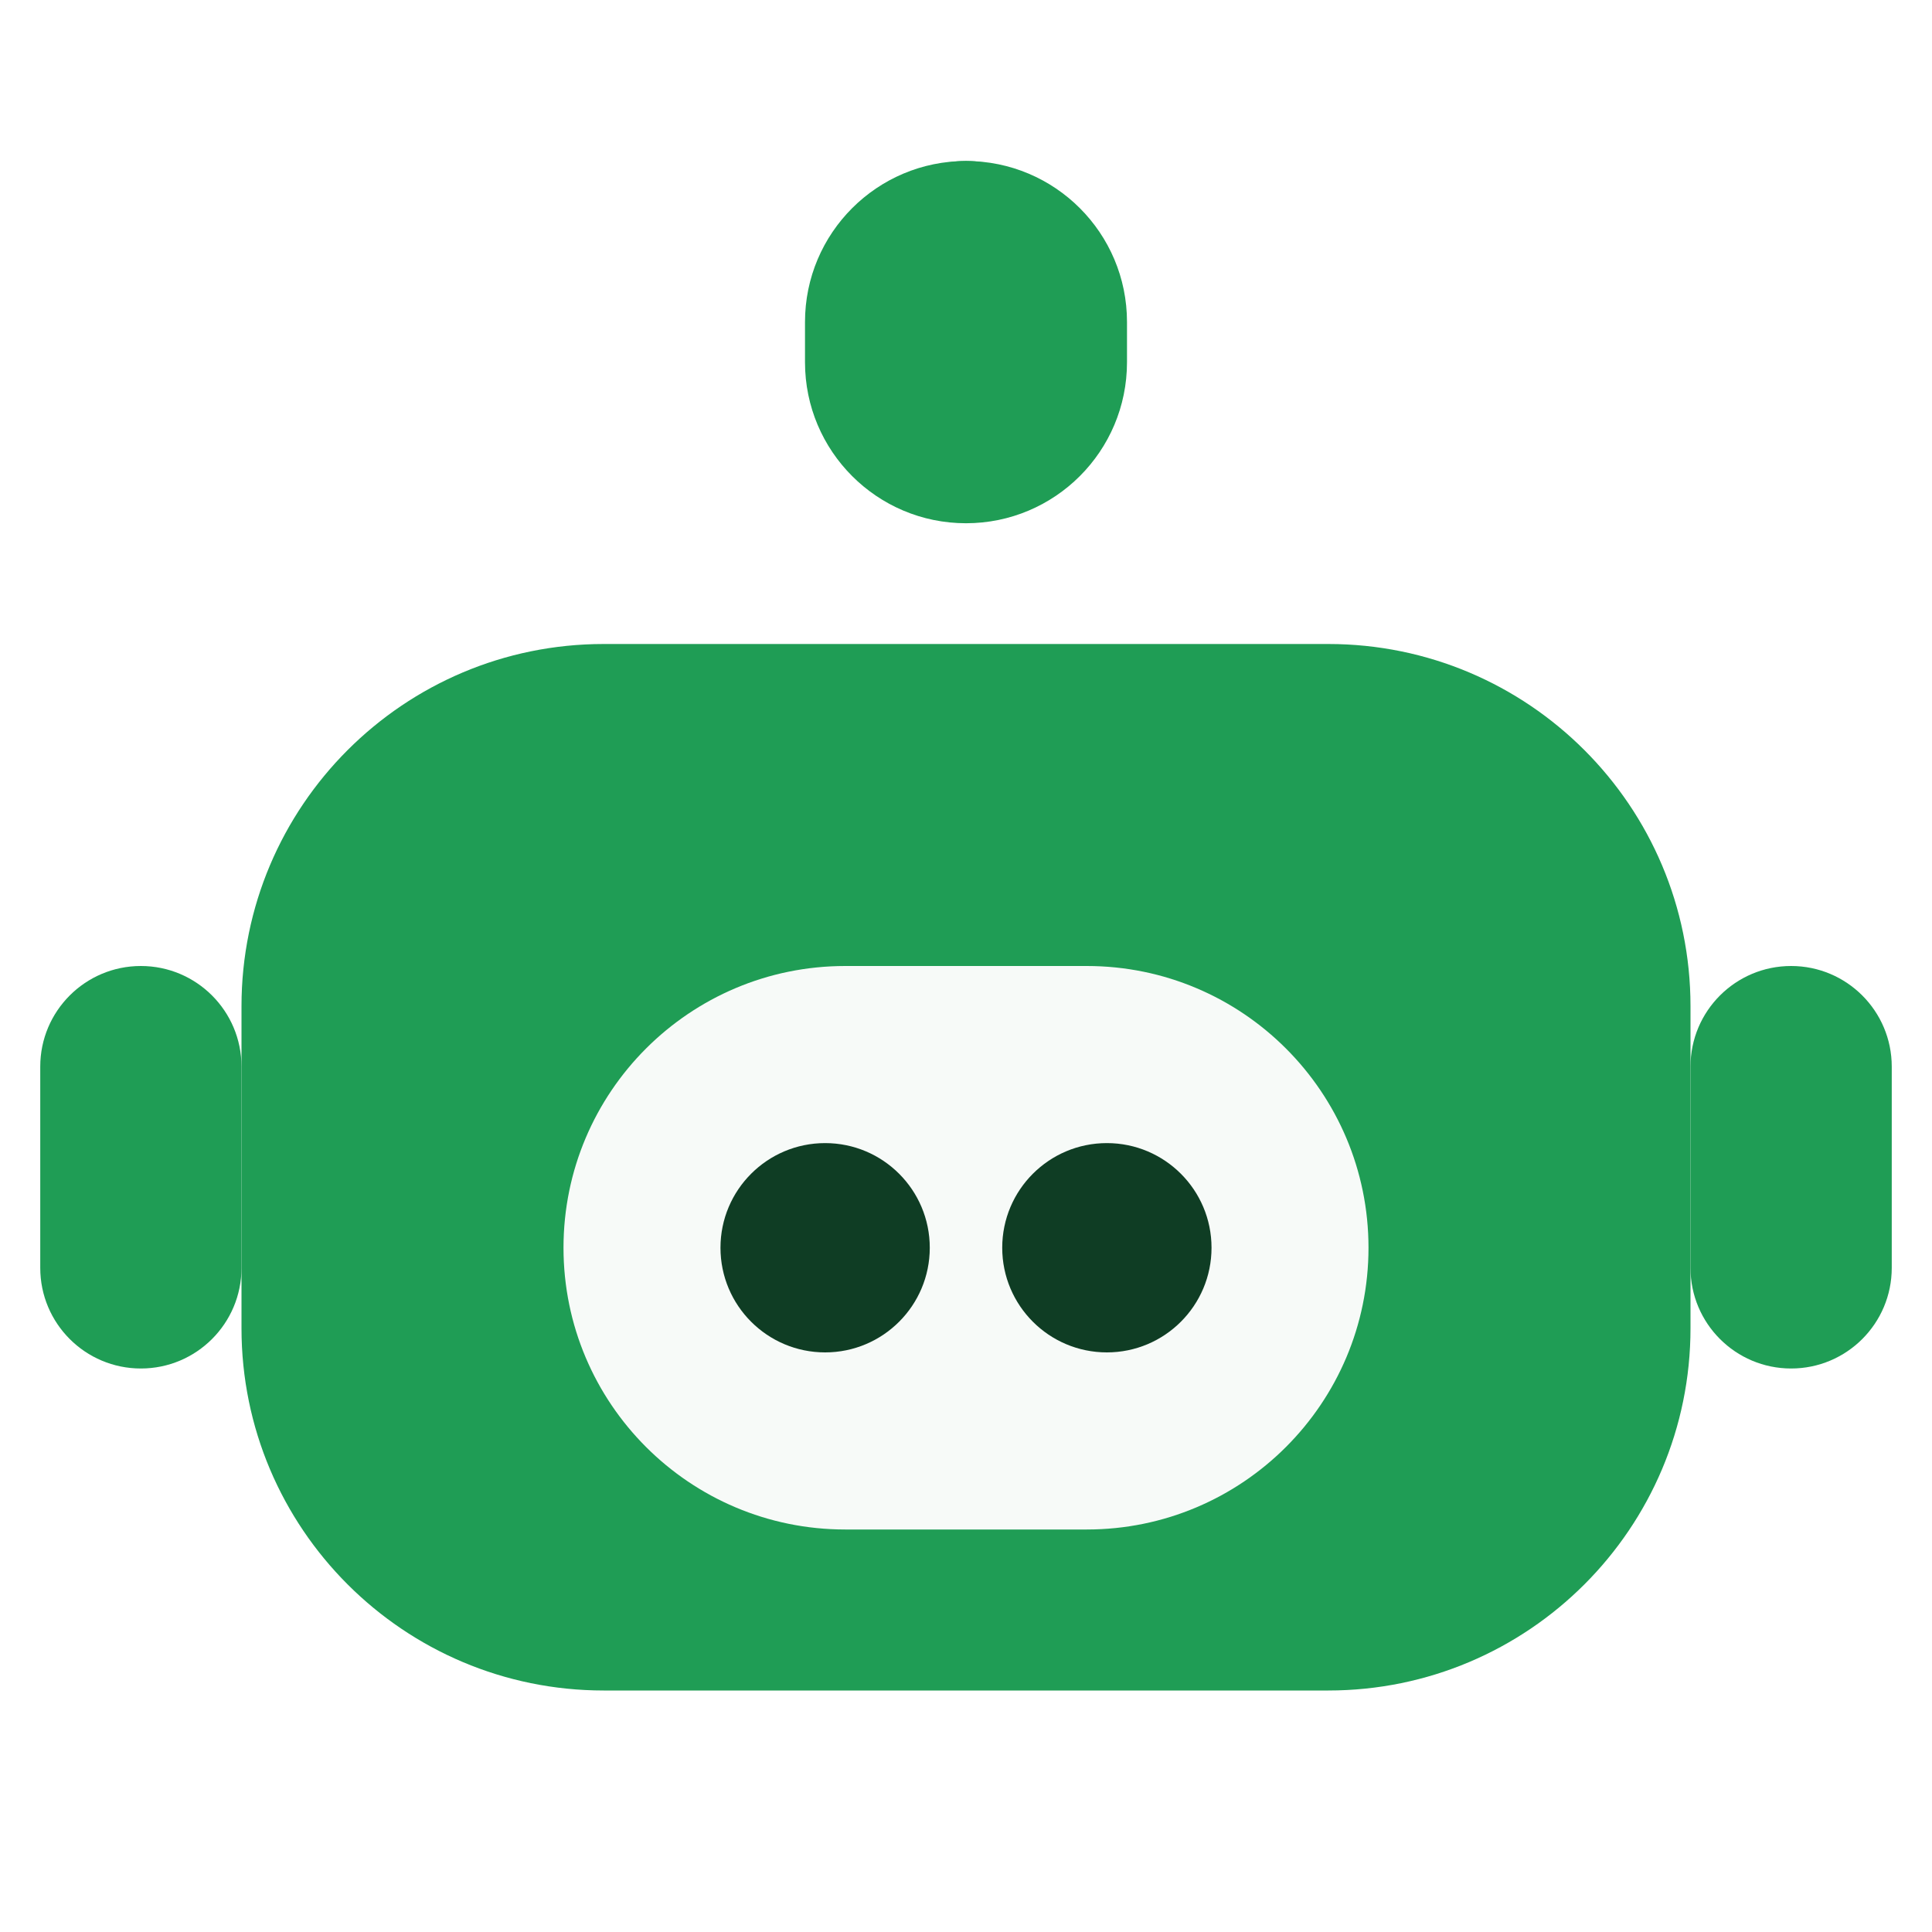
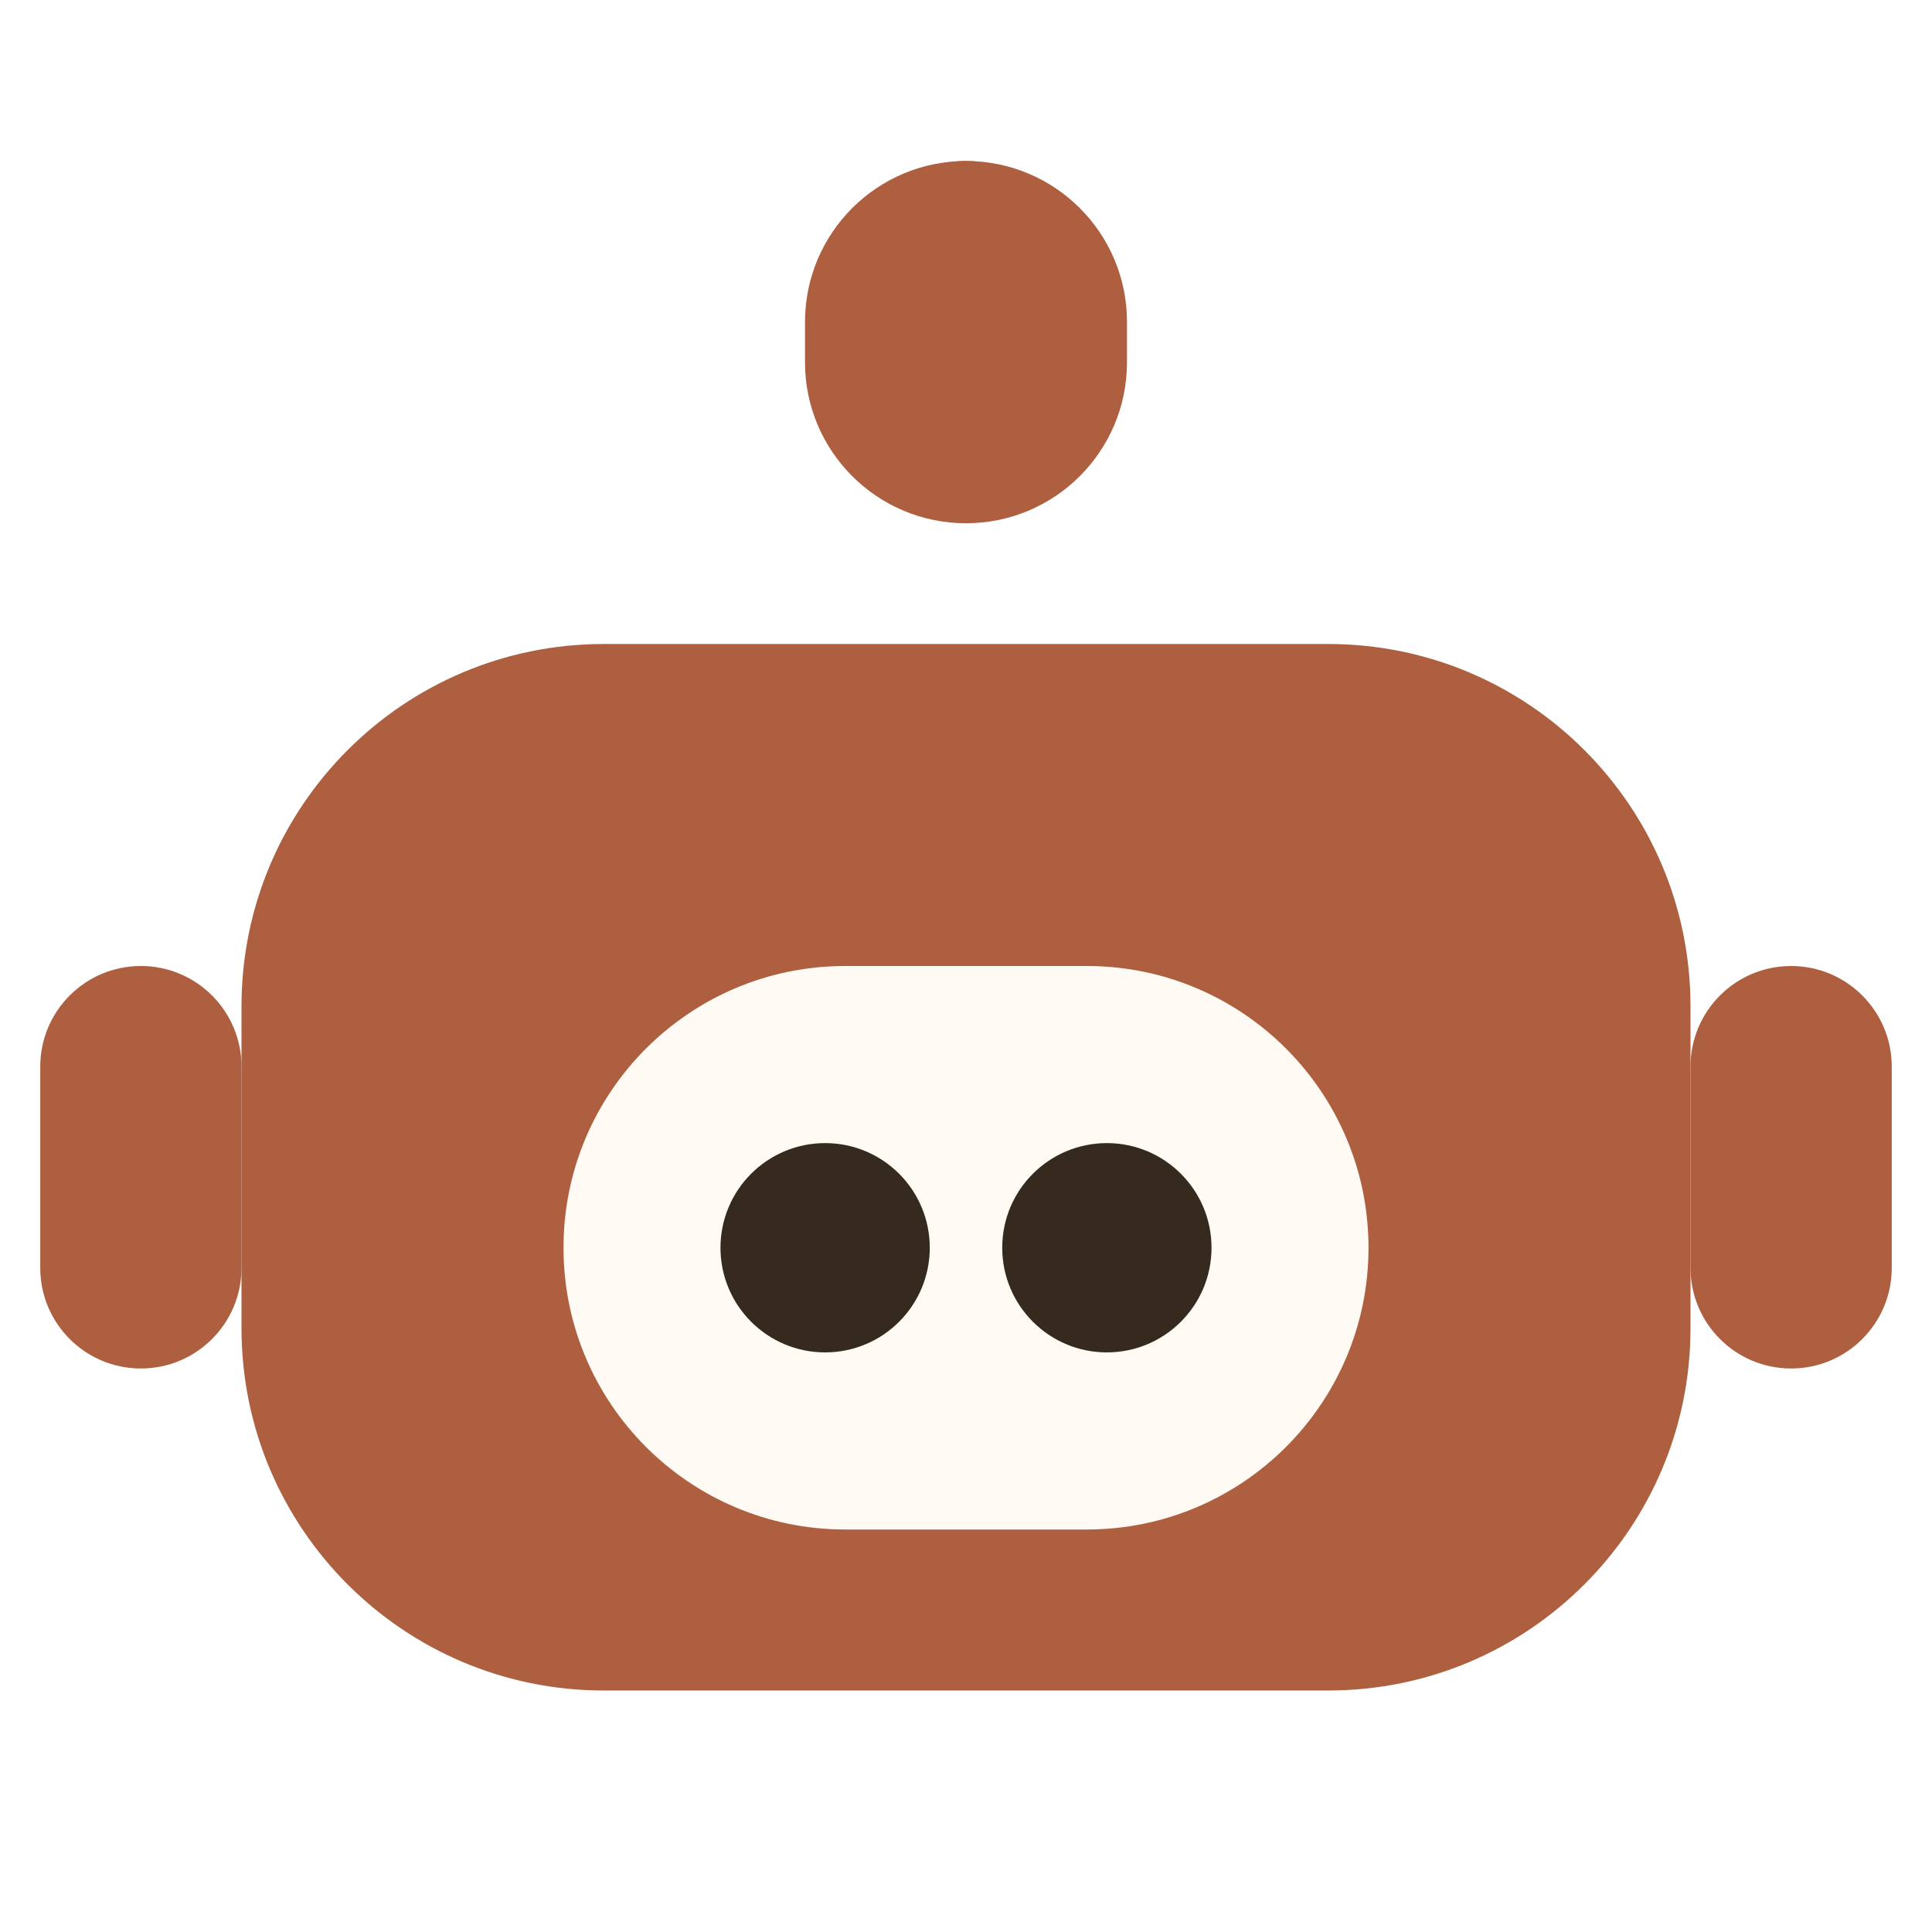
<svg xmlns="http://www.w3.org/2000/svg" viewBox="0 0 48 48" fill="none">
-   <rect x="6" y="16" width="36" height="26" rx="9" fill="#1F9D55" />
-   <rect x="20" y="4" width="8" height="9" rx="4" fill="#1F9D55" />
-   <circle cx="24" cy="6.5" r="2.5" fill="#1F9D55" />
-   <rect x="1" y="24" width="5" height="10" rx="2.5" fill="#1F9D55" />
-   <rect x="42" y="24" width="5" height="10" rx="2.5" fill="#1F9D55" />
-   <rect x="14" y="24" width="20" height="14" rx="7" fill="#F7FAF8" />
-   <circle cx="20.5" cy="31" r="2.6" fill="#0F3D24" />
-   <circle cx="27.5" cy="31" r="2.6" fill="#0F3D24" />
+   <rect x="6" y="16" width="36" height="26" rx="9" fill="#AE5F3F" />
+   <rect x="20" y="4" width="8" height="9" rx="4" fill="#AE5F3F" />
+   <circle cx="24" cy="6.5" r="2.5" fill="#AE5F3F" />
+   <rect x="1" y="24" width="5" height="10" rx="2.5" fill="#AE5F3F" />
+   <rect x="42" y="24" width="5" height="10" rx="2.5" fill="#AE5F3F" />
+   <rect x="14" y="24" width="20" height="14" rx="7" fill="#FFFBF4" />
+   <circle cx="20.5" cy="31" r="2.6" fill="#362A1F" />
+   <circle cx="27.5" cy="31" r="2.6" fill="#362A1F" />
</svg>
